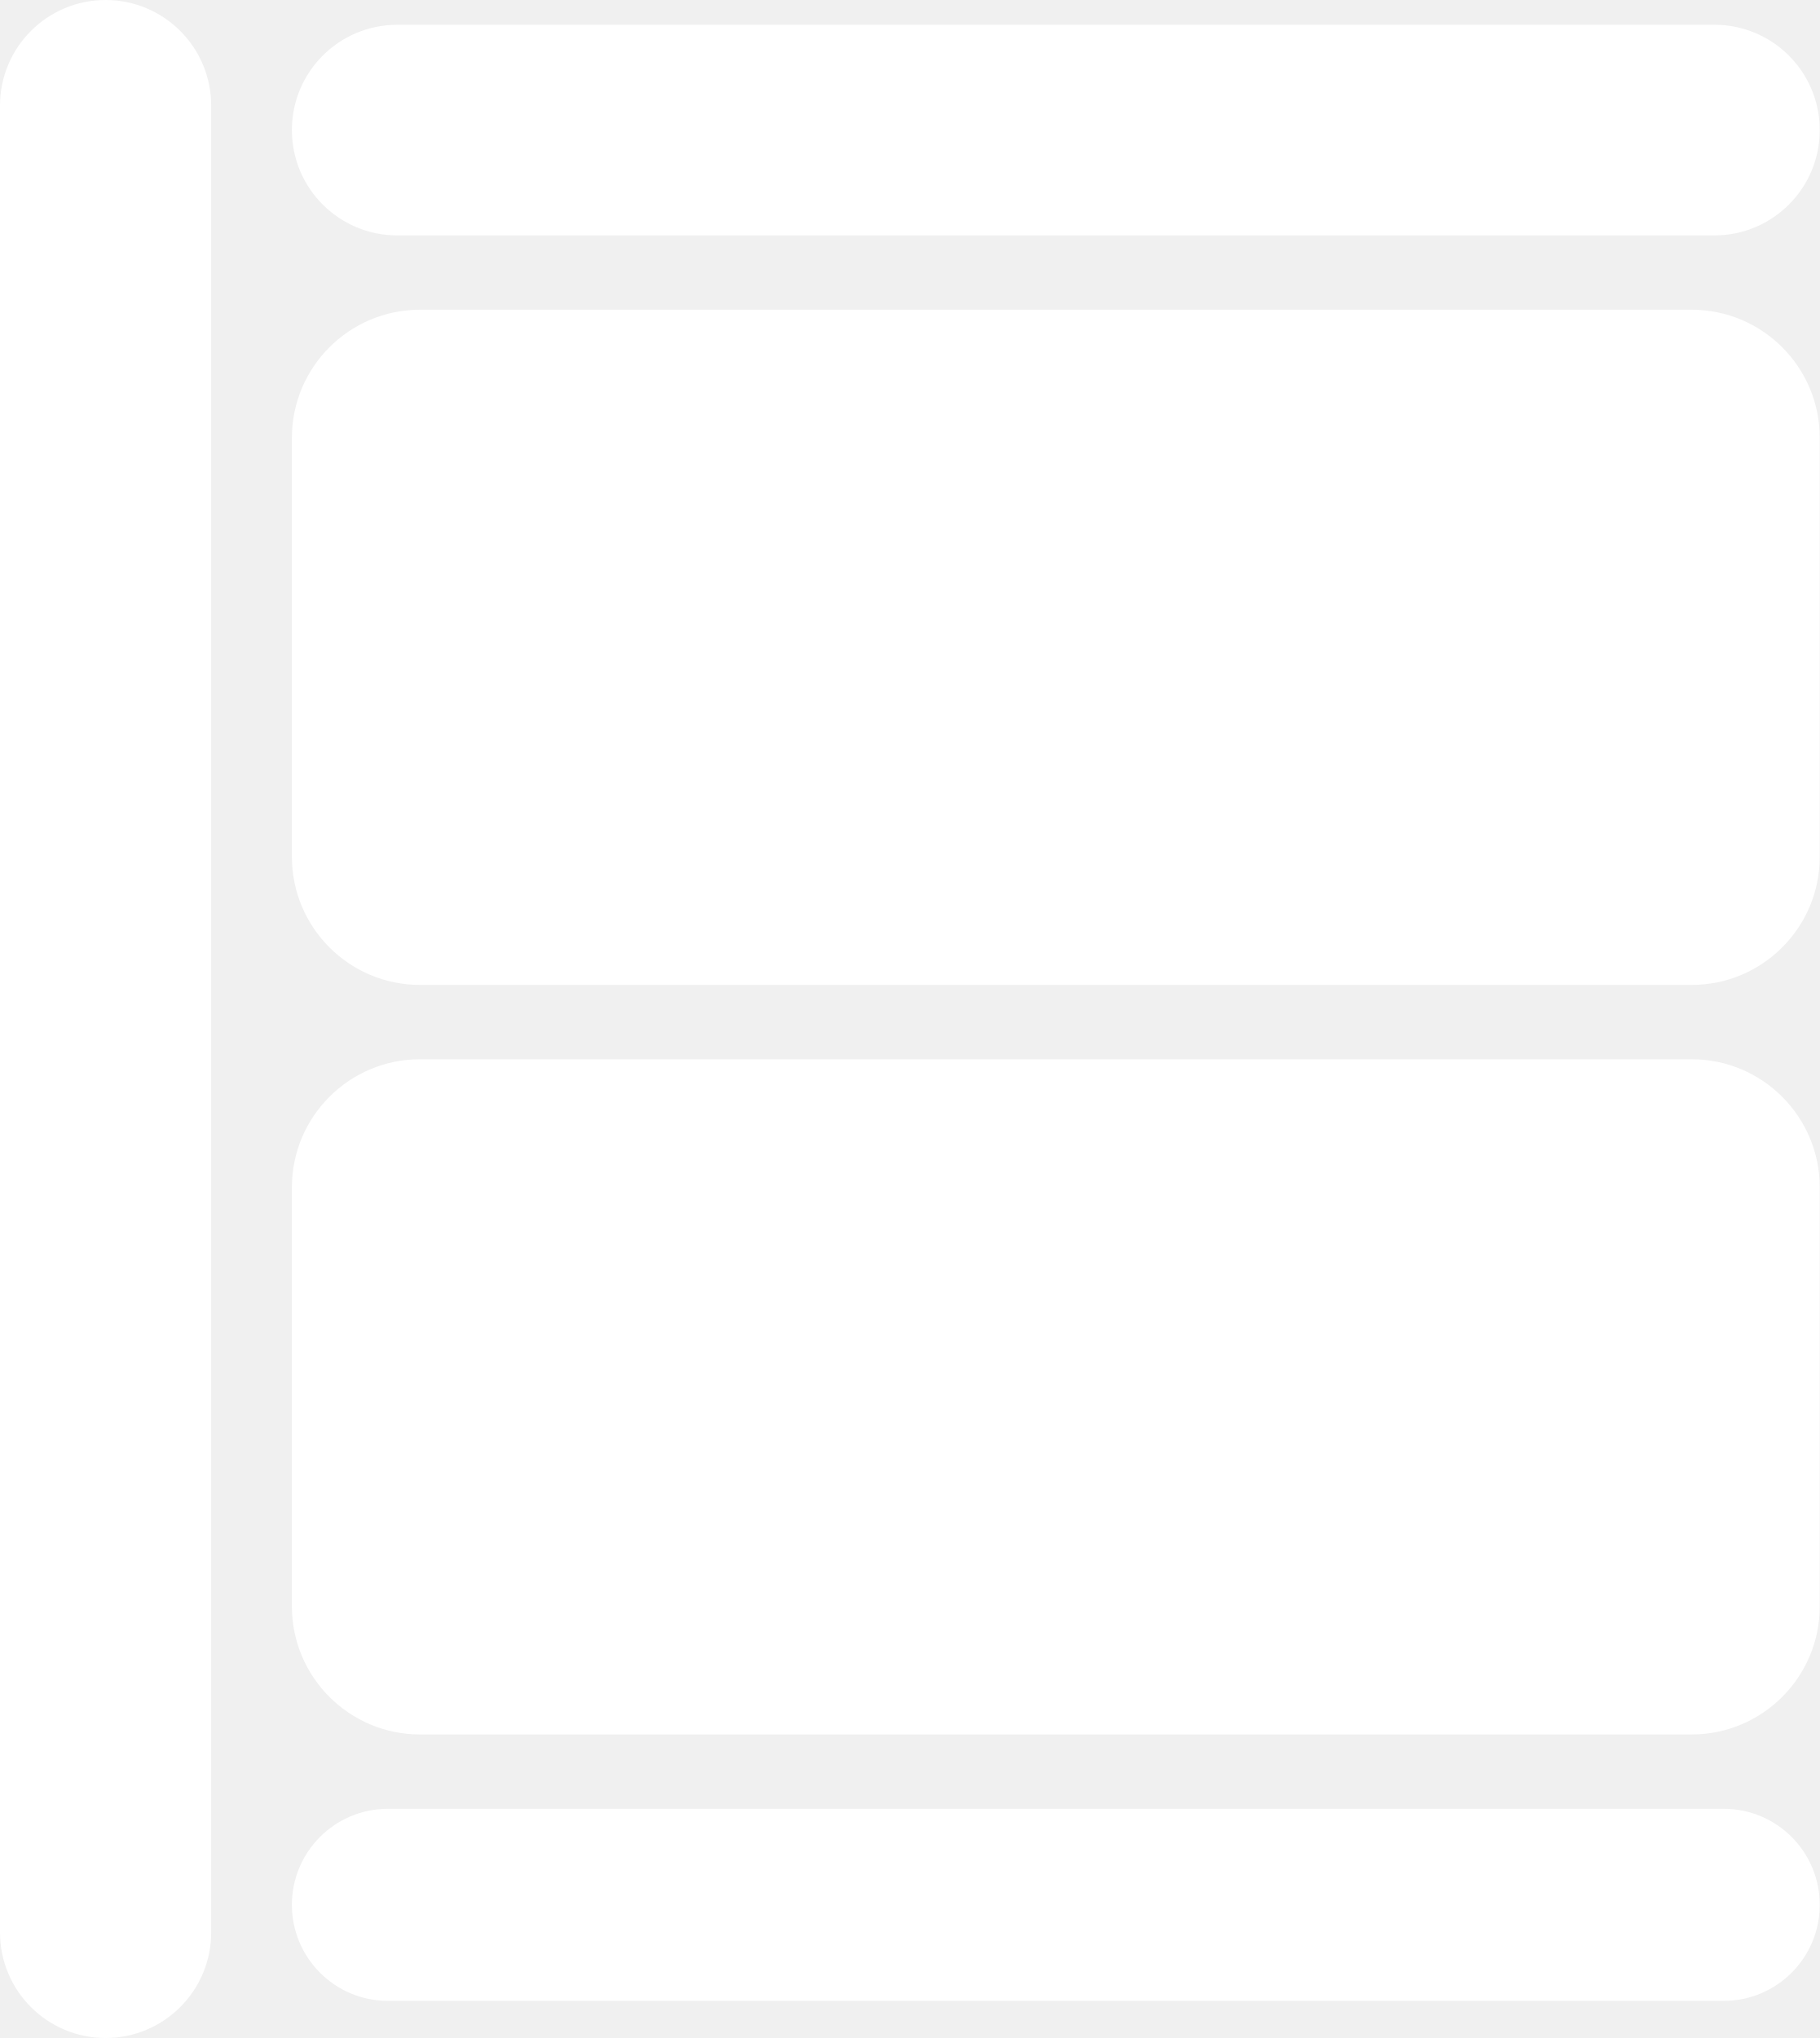
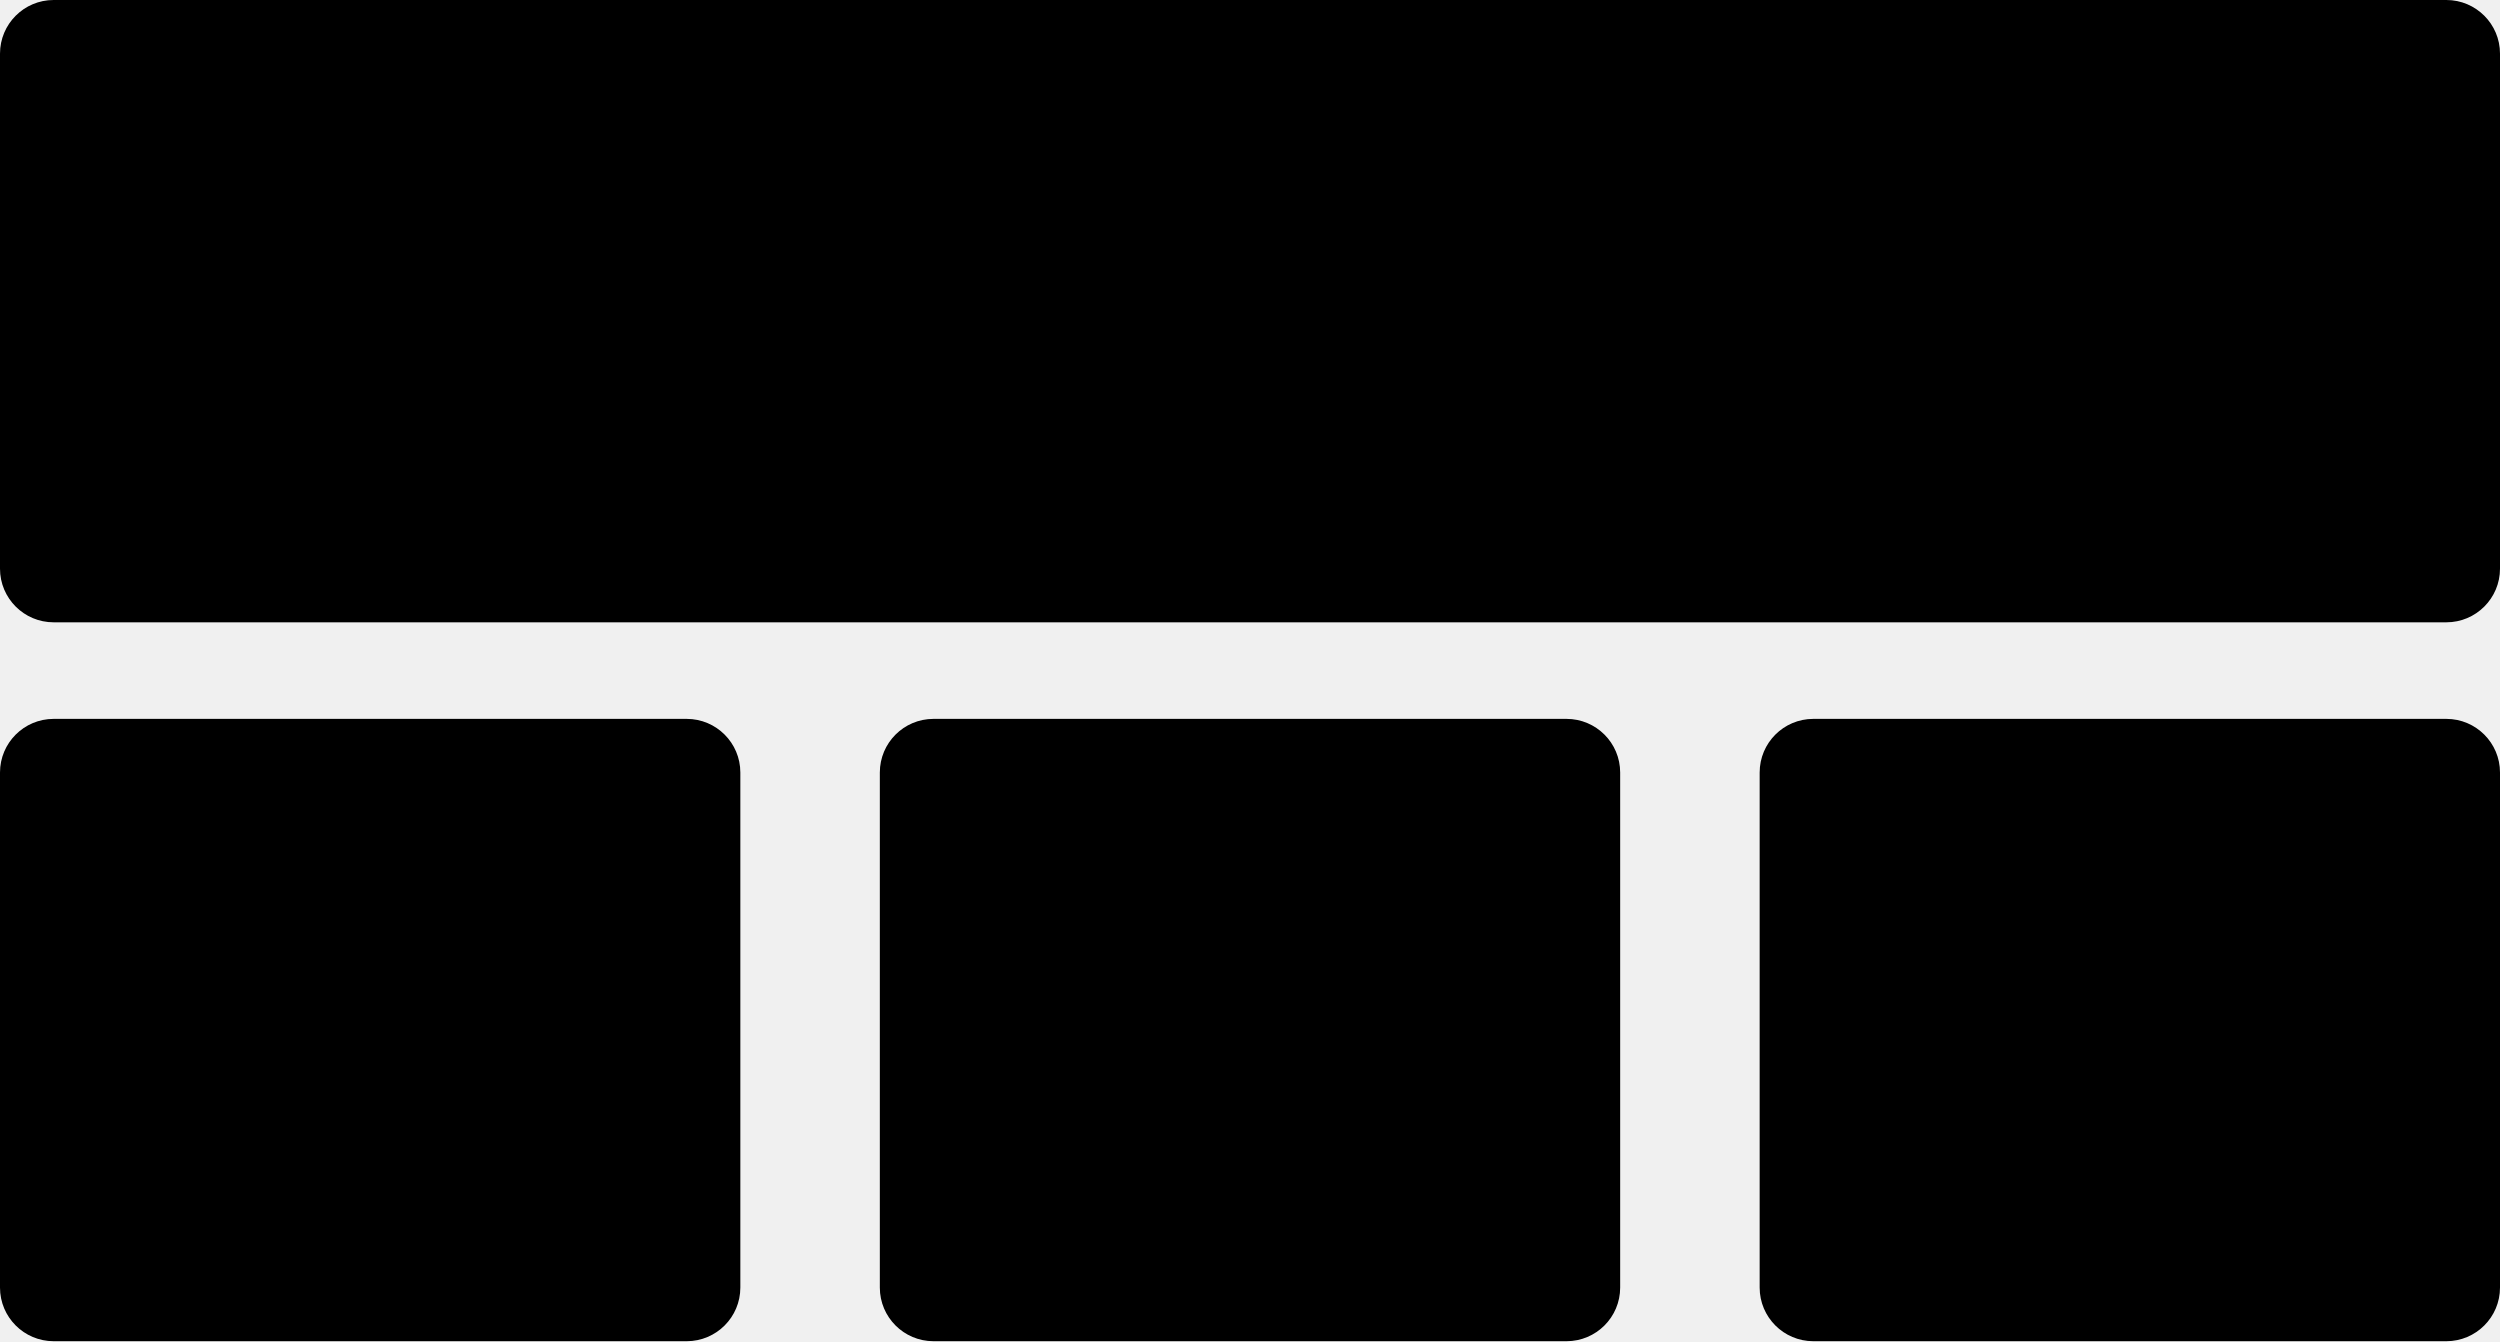
- <svg xmlns="http://www.w3.org/2000/svg" width="142" height="159" viewBox="0 0 142 159" fill="none">
-   <rect x="22.777" y="1.933" width="119.222" height="16.432" rx="8.216" fill="#fff" />
-   <rect x="16.479" width="159" height="16.478" rx="8.239" transform="rotate(90 16.4785 0)" fill="#fff" />
-   <rect x="22.777" y="24.164" width="119.222" height="52.678" rx="10" fill="#fff" />
-   <rect x="22.777" y="82.641" width="119.222" height="52.678" rx="10" fill="#fff" />
-   <rect x="22.777" y="141.119" width="119.222" height="14.982" rx="7.491" fill="#fff" />
+ <svg xmlns="http://www.w3.org/2000/svg" viewBox="0 0 233 125">
+   <rect y="67" width="69" height="58" rx="5" />
+   <rect width="233" height="58" rx="5" />
+   <rect x="82" y="67" width="69" height="58" rx="5" />
+   <rect x="164" y="67" width="69" height="58" rx="5" />
</svg>
